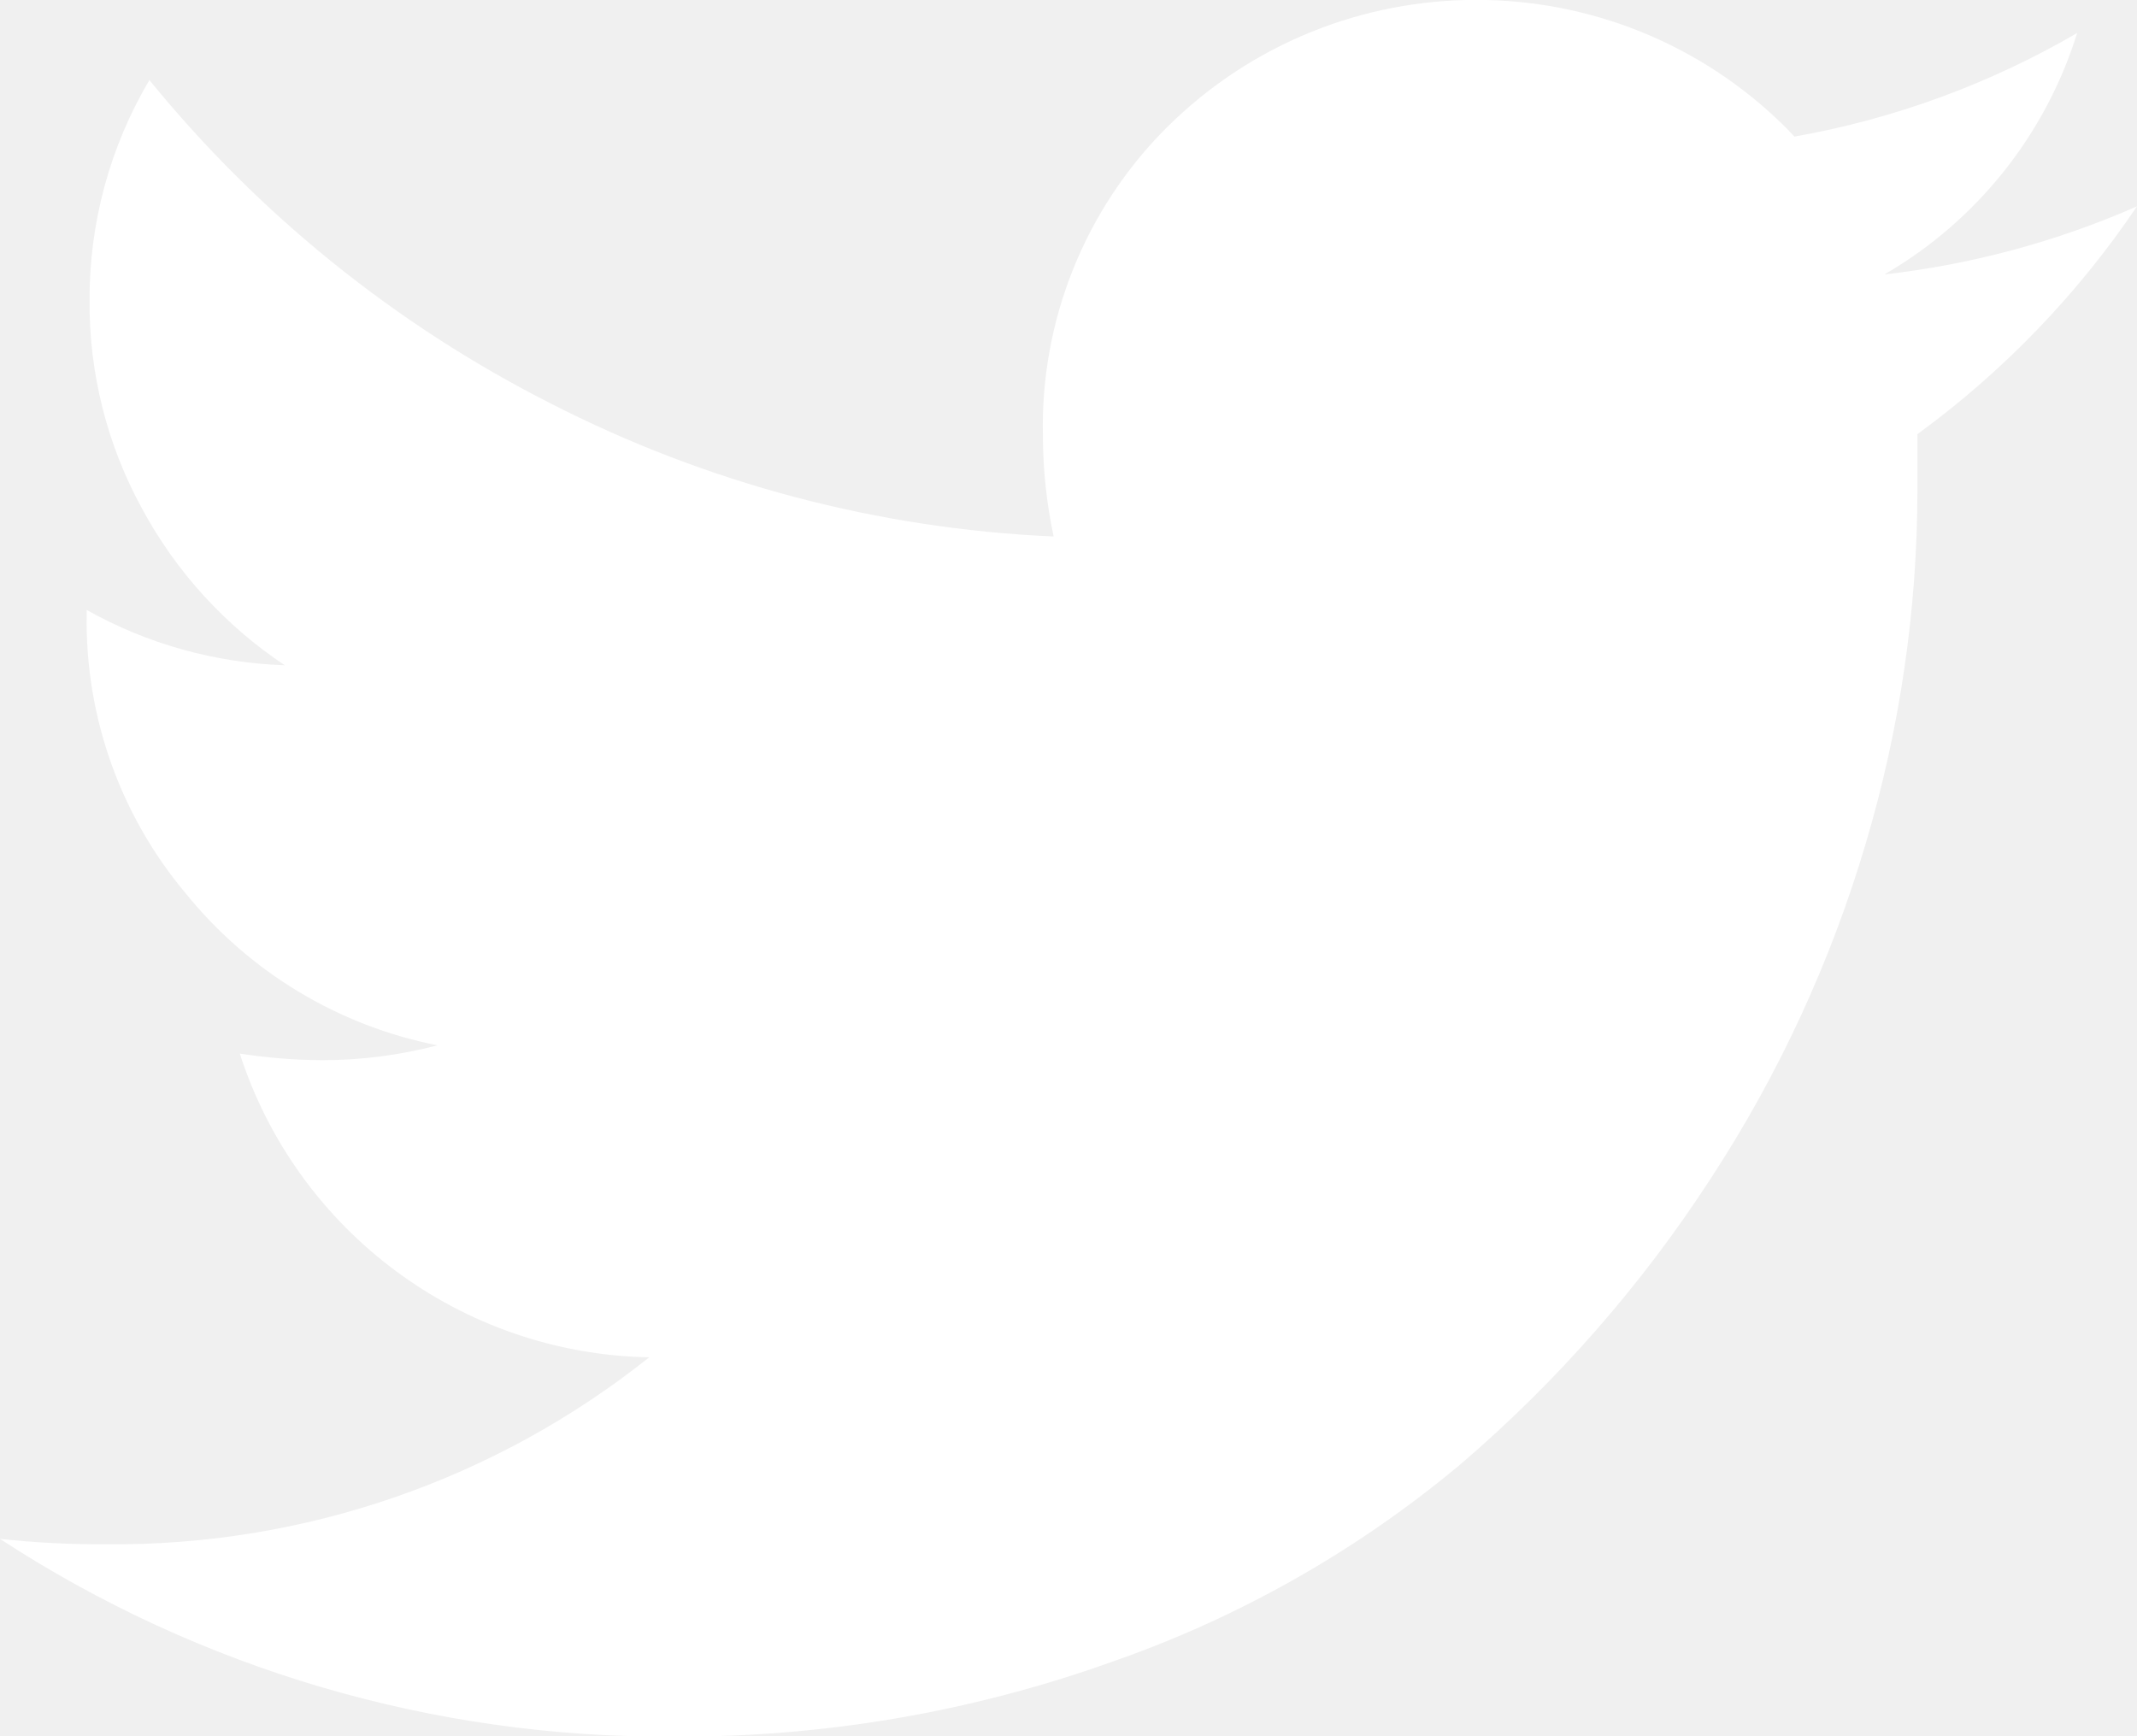
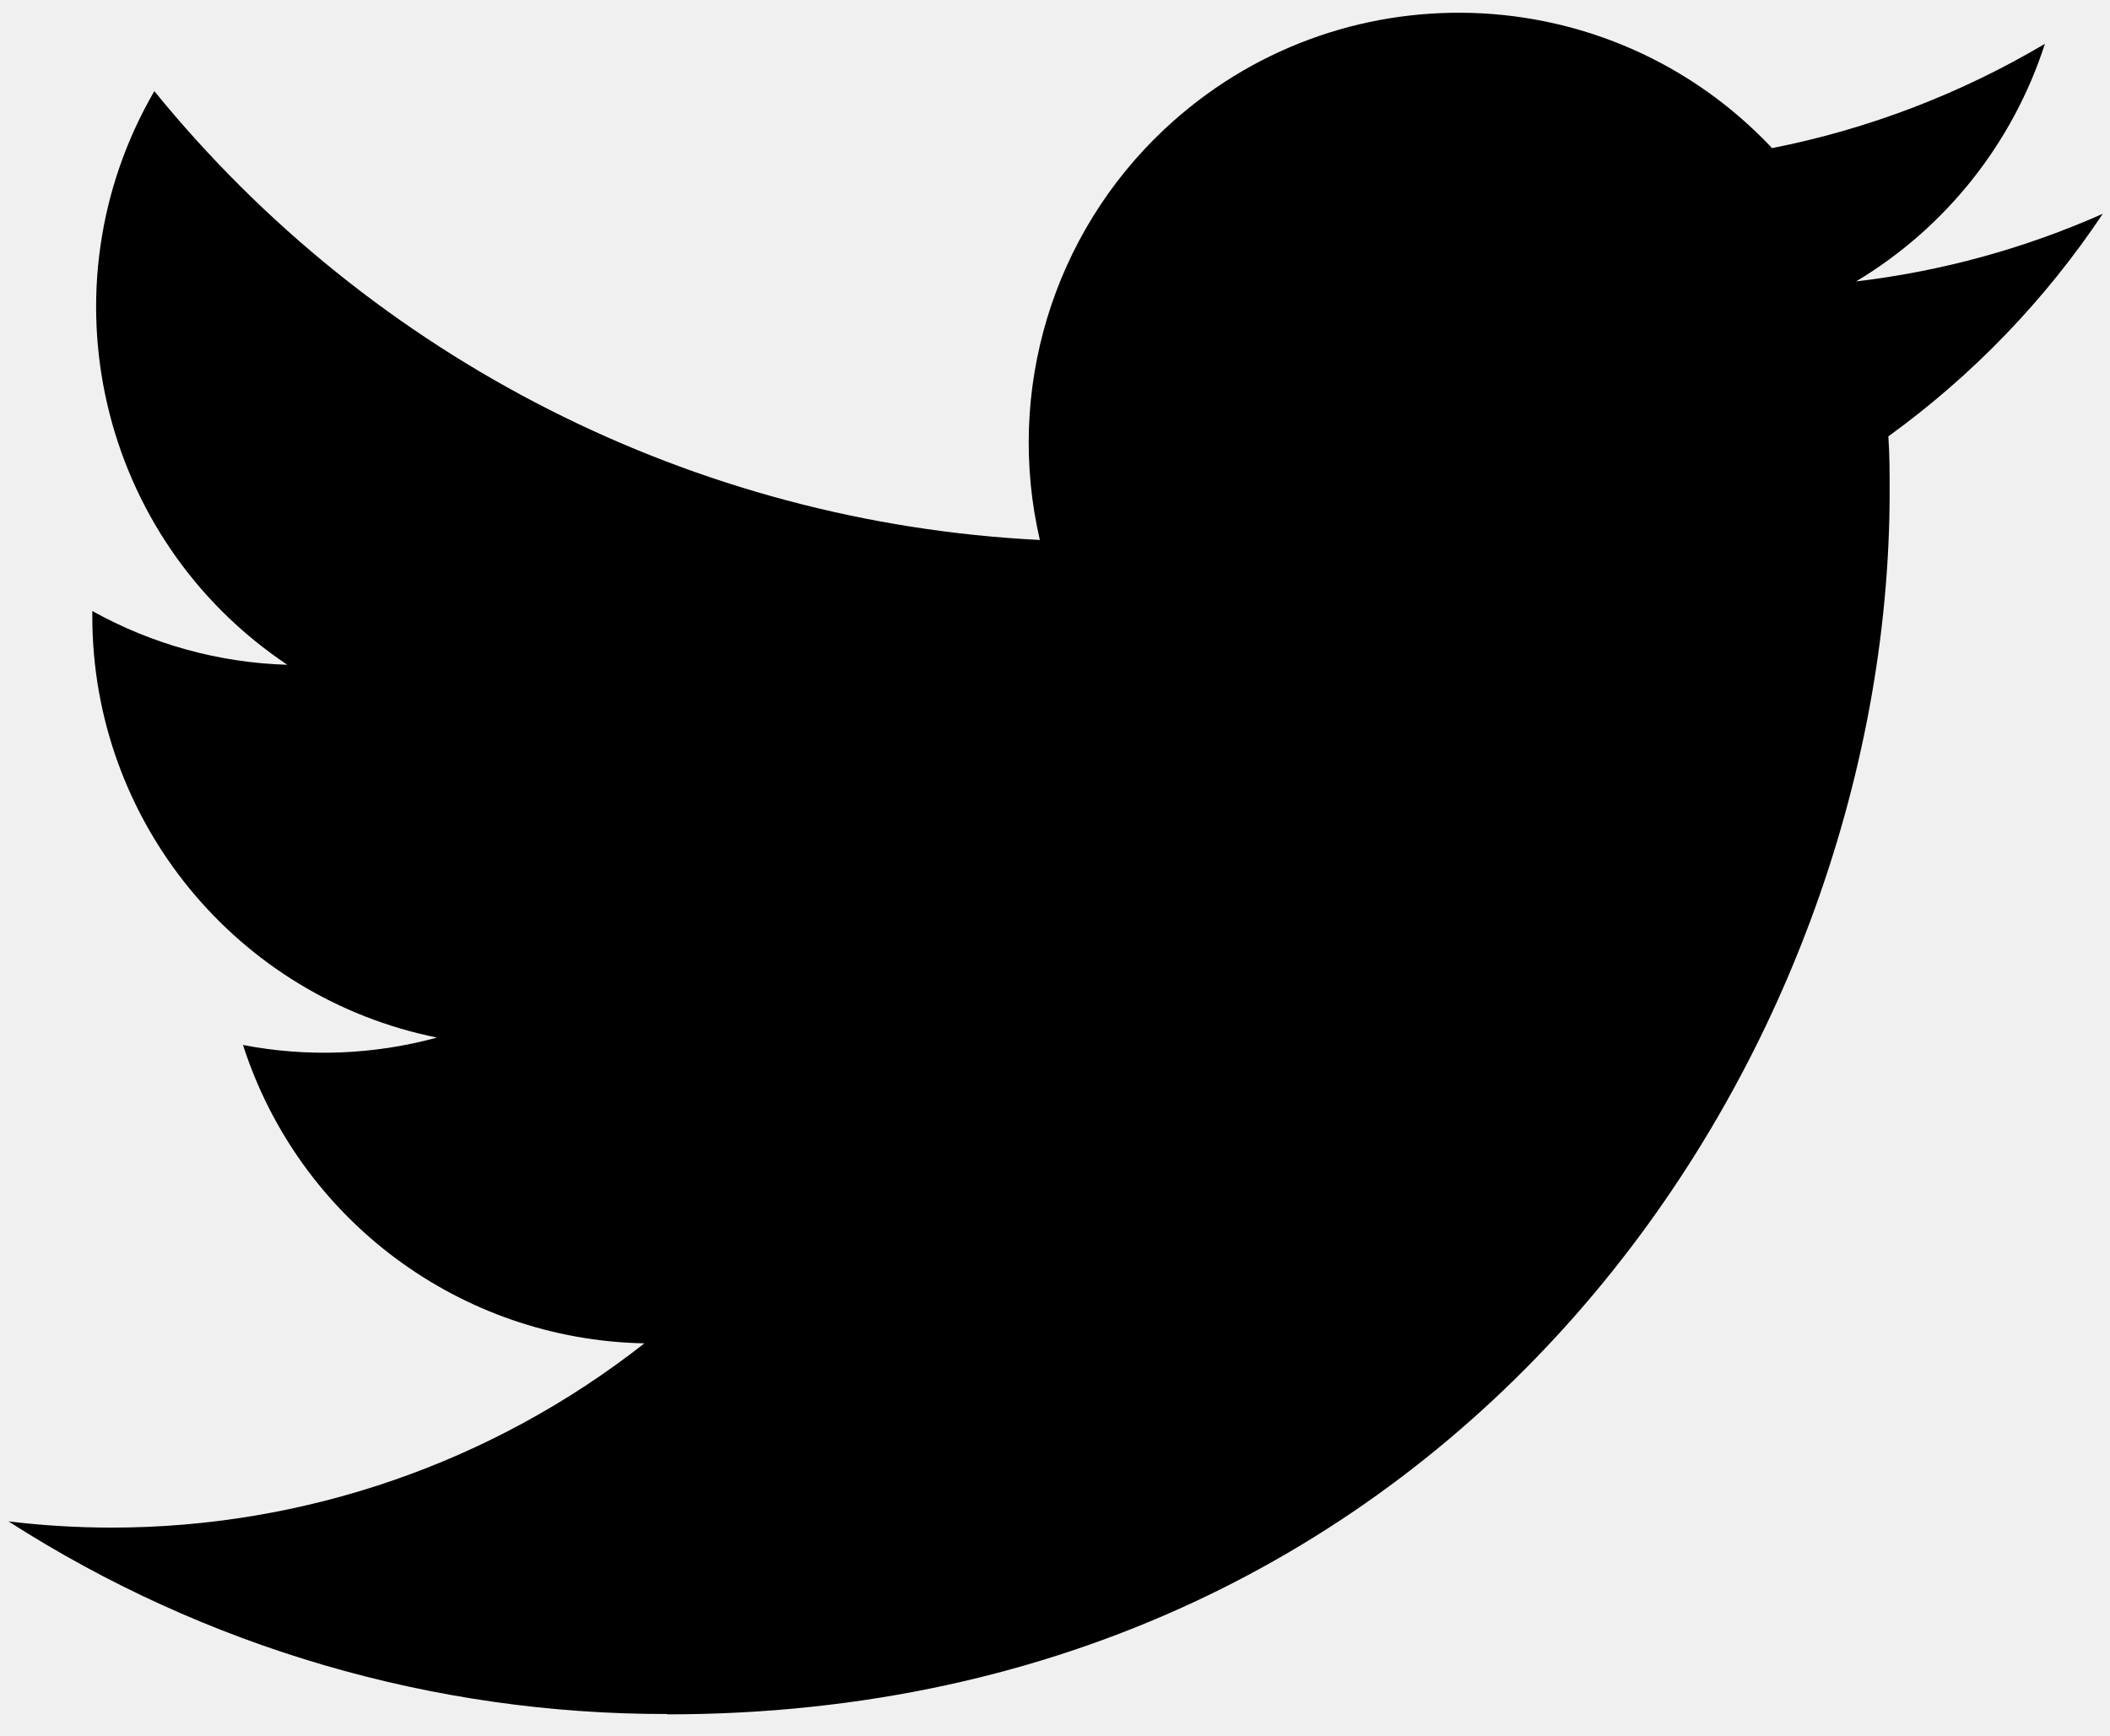
- <svg xmlns="http://www.w3.org/2000/svg" width="51.78" height="42.06" viewBox="0 0 51.78 42.06">
-   <path fill="#FFF" d="M51.78,5a22.23,22.23,0,0,1-5.32,5.52v1.38a30.15,30.15,0,0,1-1.25,8.53,30.81,30.81,0,0,1-3.76,8.13,32.1,32.1,0,0,1-6.06,6.92,27,27,0,0,1-8.48,4.8,31,31,0,0,1-10.62,1.8A29.47,29.47,0,0,1,0,37.29a22.71,22.71,0,0,0,2.56.13,20.78,20.78,0,0,0,13.17-4.53,10.63,10.63,0,0,1-9.92-7.36,13.45,13.45,0,0,0,2,.16,11,11,0,0,0,2.79-.36,10.44,10.44,0,0,1-6.09-3.67A10.25,10.25,0,0,1,2.1,14.91V14.78a10.52,10.52,0,0,0,4.8,1.34,10.6,10.6,0,0,1-3.45-3.78A10.34,10.34,0,0,1,2.17,7.27,10.4,10.4,0,0,1,3.62,1.94a30.08,30.08,0,0,0,9.71,7.83A29.57,29.57,0,0,0,25.53,13a11.79,11.79,0,0,1-.26-2.43,10.23,10.23,0,0,1,3-7.48,10.64,10.64,0,0,1,15,0l0.21,0.22A20.81,20.81,0,0,0,50.33.8a10.3,10.3,0,0,1-4.67,5.85A21.14,21.14,0,0,0,51.78,5Z" />
+ <svg xmlns="http://www.w3.org/2000/svg" version="1.1" id="Logo" x="0px" y="0px" viewBox="0 0 248 204" style="enable-background:new 0 0 248 204;" xml:space="preserve">
+   <g id="Logo_1_">
+     <path id="white_background" d="M221.95,51.29c0.15,2.17,0.15,4.34,0.15,6.53c0,66.73-50.8,143.69-143.69,143.69v-0.04   C50.97,201.51,24.1,193.65,1,178.83c3.99,0.48,8,0.72,12.02,0.73c22.74,0.02,44.83-7.61,62.72-21.66   c-21.61-0.41-40.56-14.5-47.18-35.07c7.57,1.46,15.37,1.16,22.8-0.87C27.8,117.2,10.85,96.5,10.85,72.46c0-0.22,0-0.43,0-0.64   c7.02,3.91,14.88,6.08,22.92,6.32C11.58,63.31,4.74,33.79,18.14,10.71c25.64,31.55,63.47,50.73,104.08,52.76   c-4.07-17.54,1.49-35.92,14.61-48.25c20.34-19.12,52.33-18.14,71.45,2.19c11.31-2.23,22.15-6.38,32.07-12.26   c-3.77,11.69-11.66,21.62-22.2,27.93c10.01-1.18,19.79-3.86,29-7.95C240.37,35.29,231.83,44.14,221.95,51.29z" />
+   </g>
</svg>
